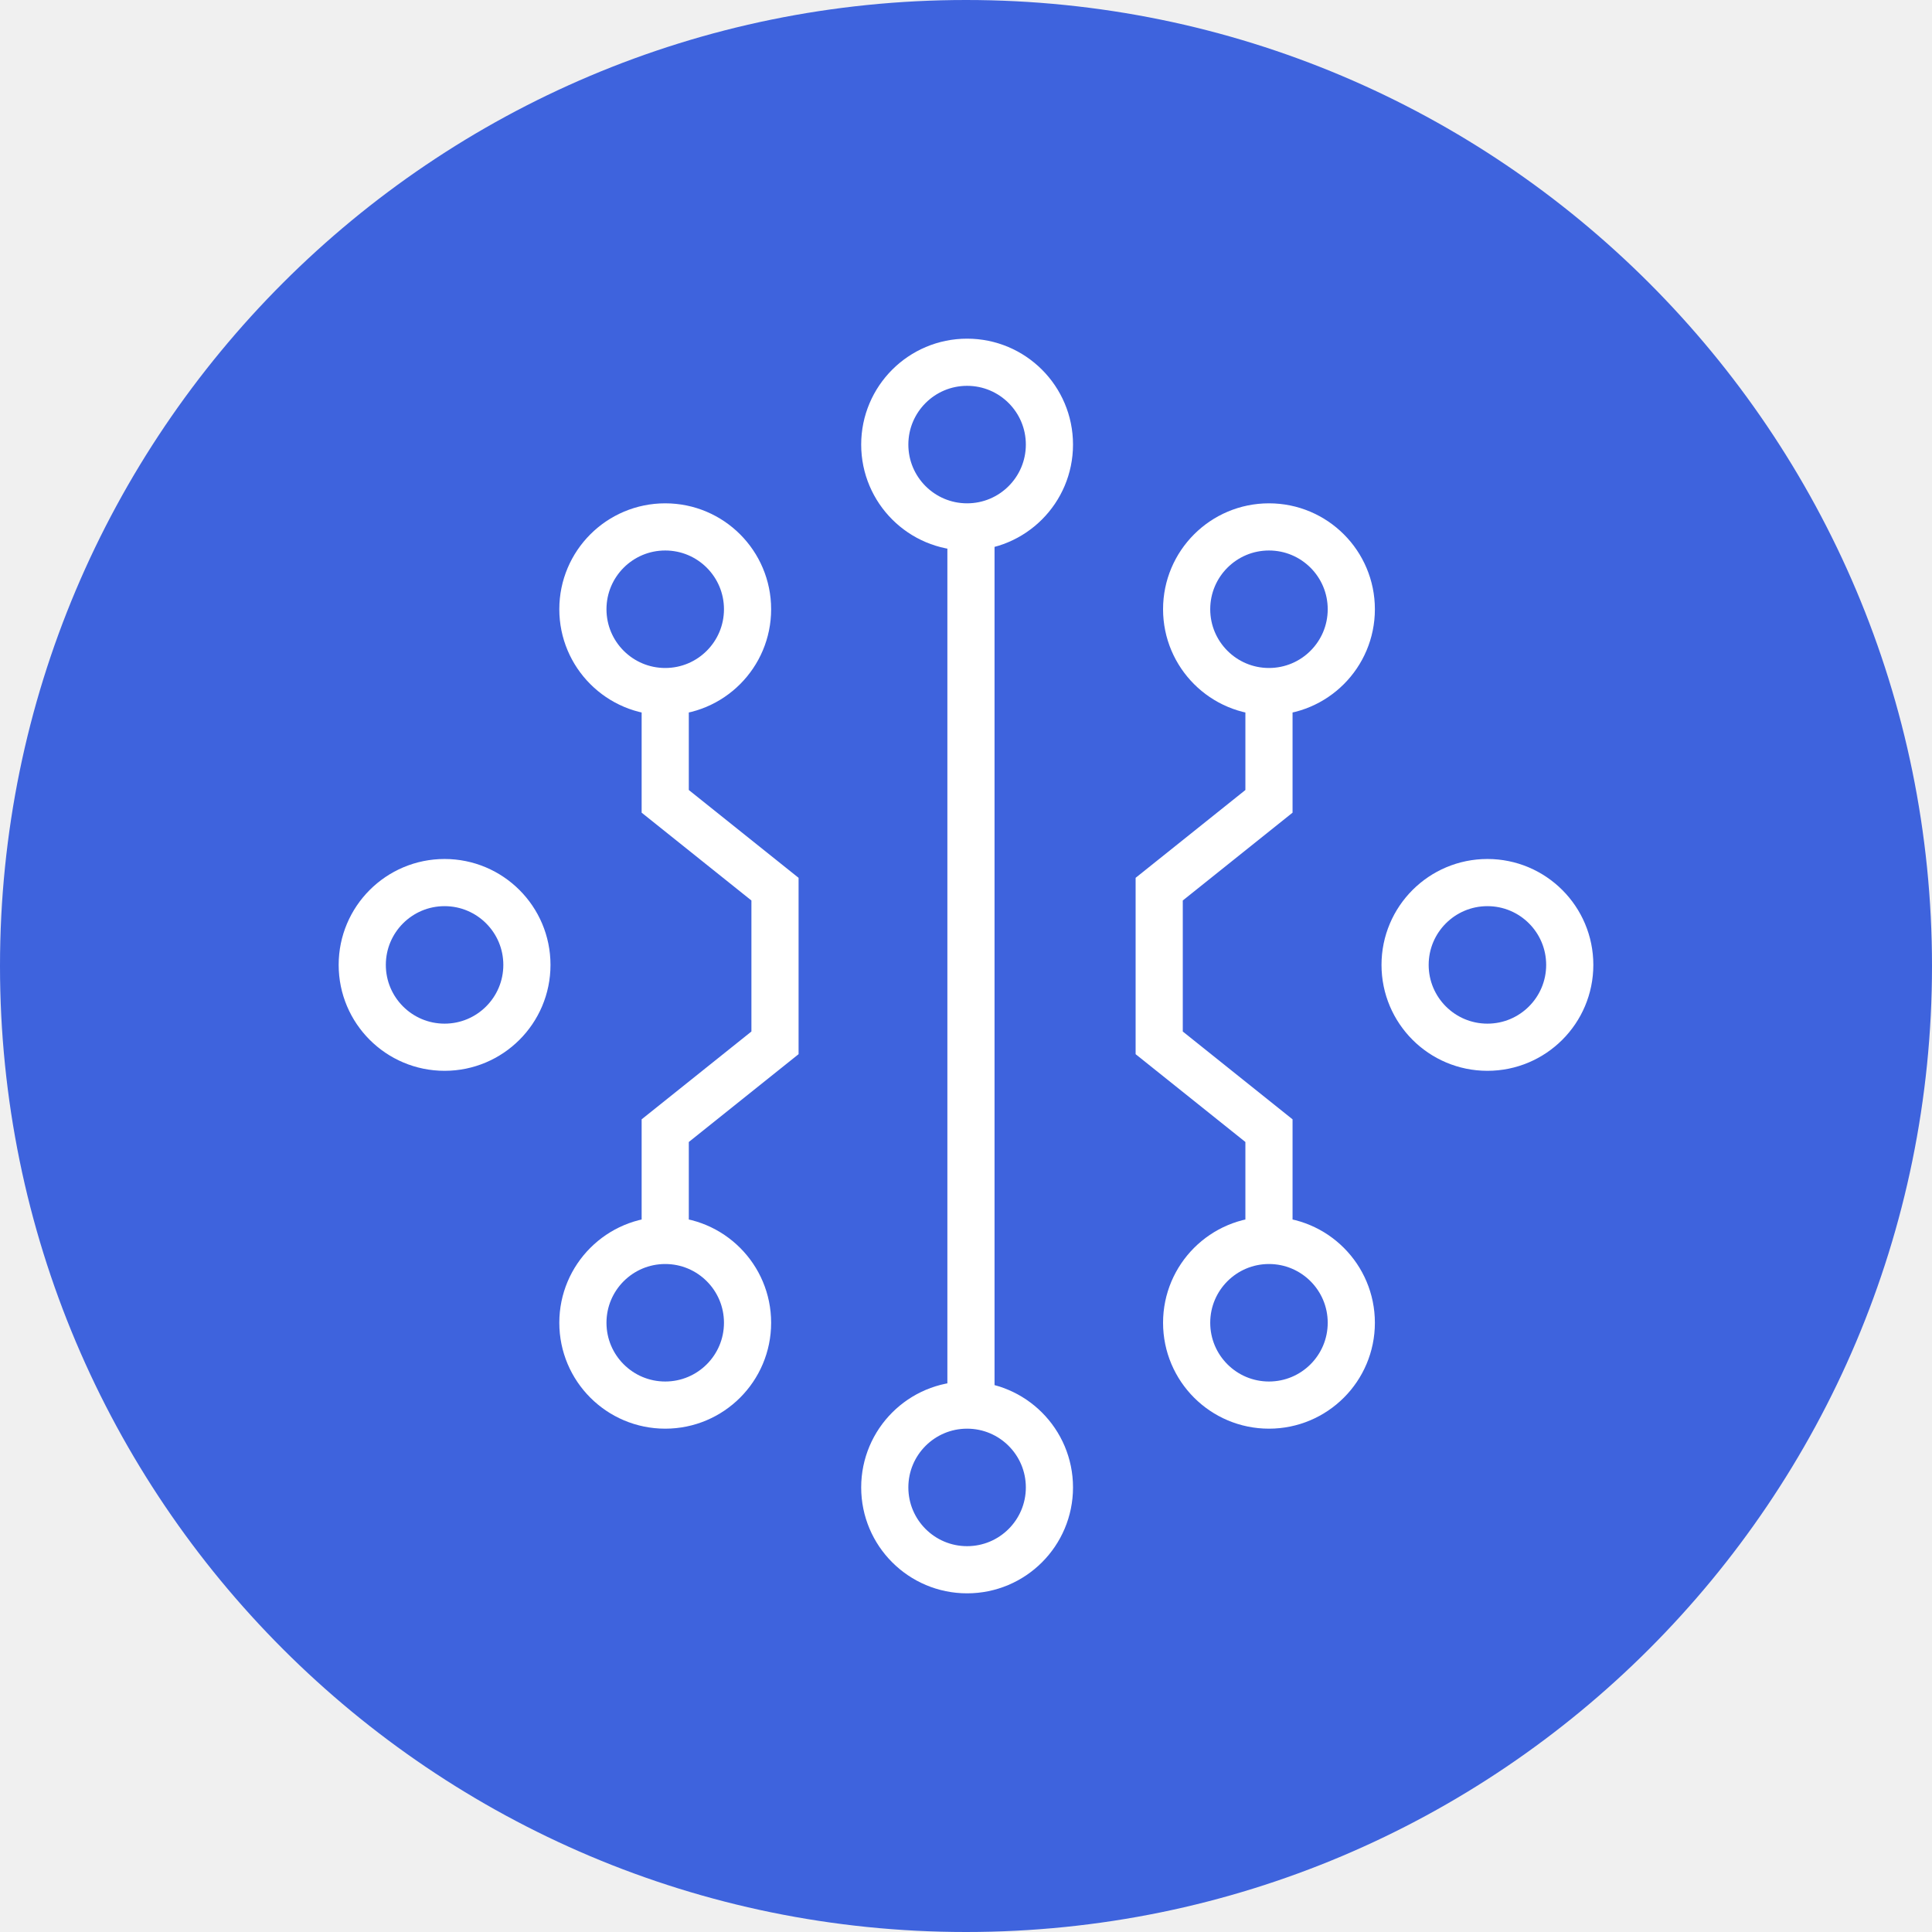
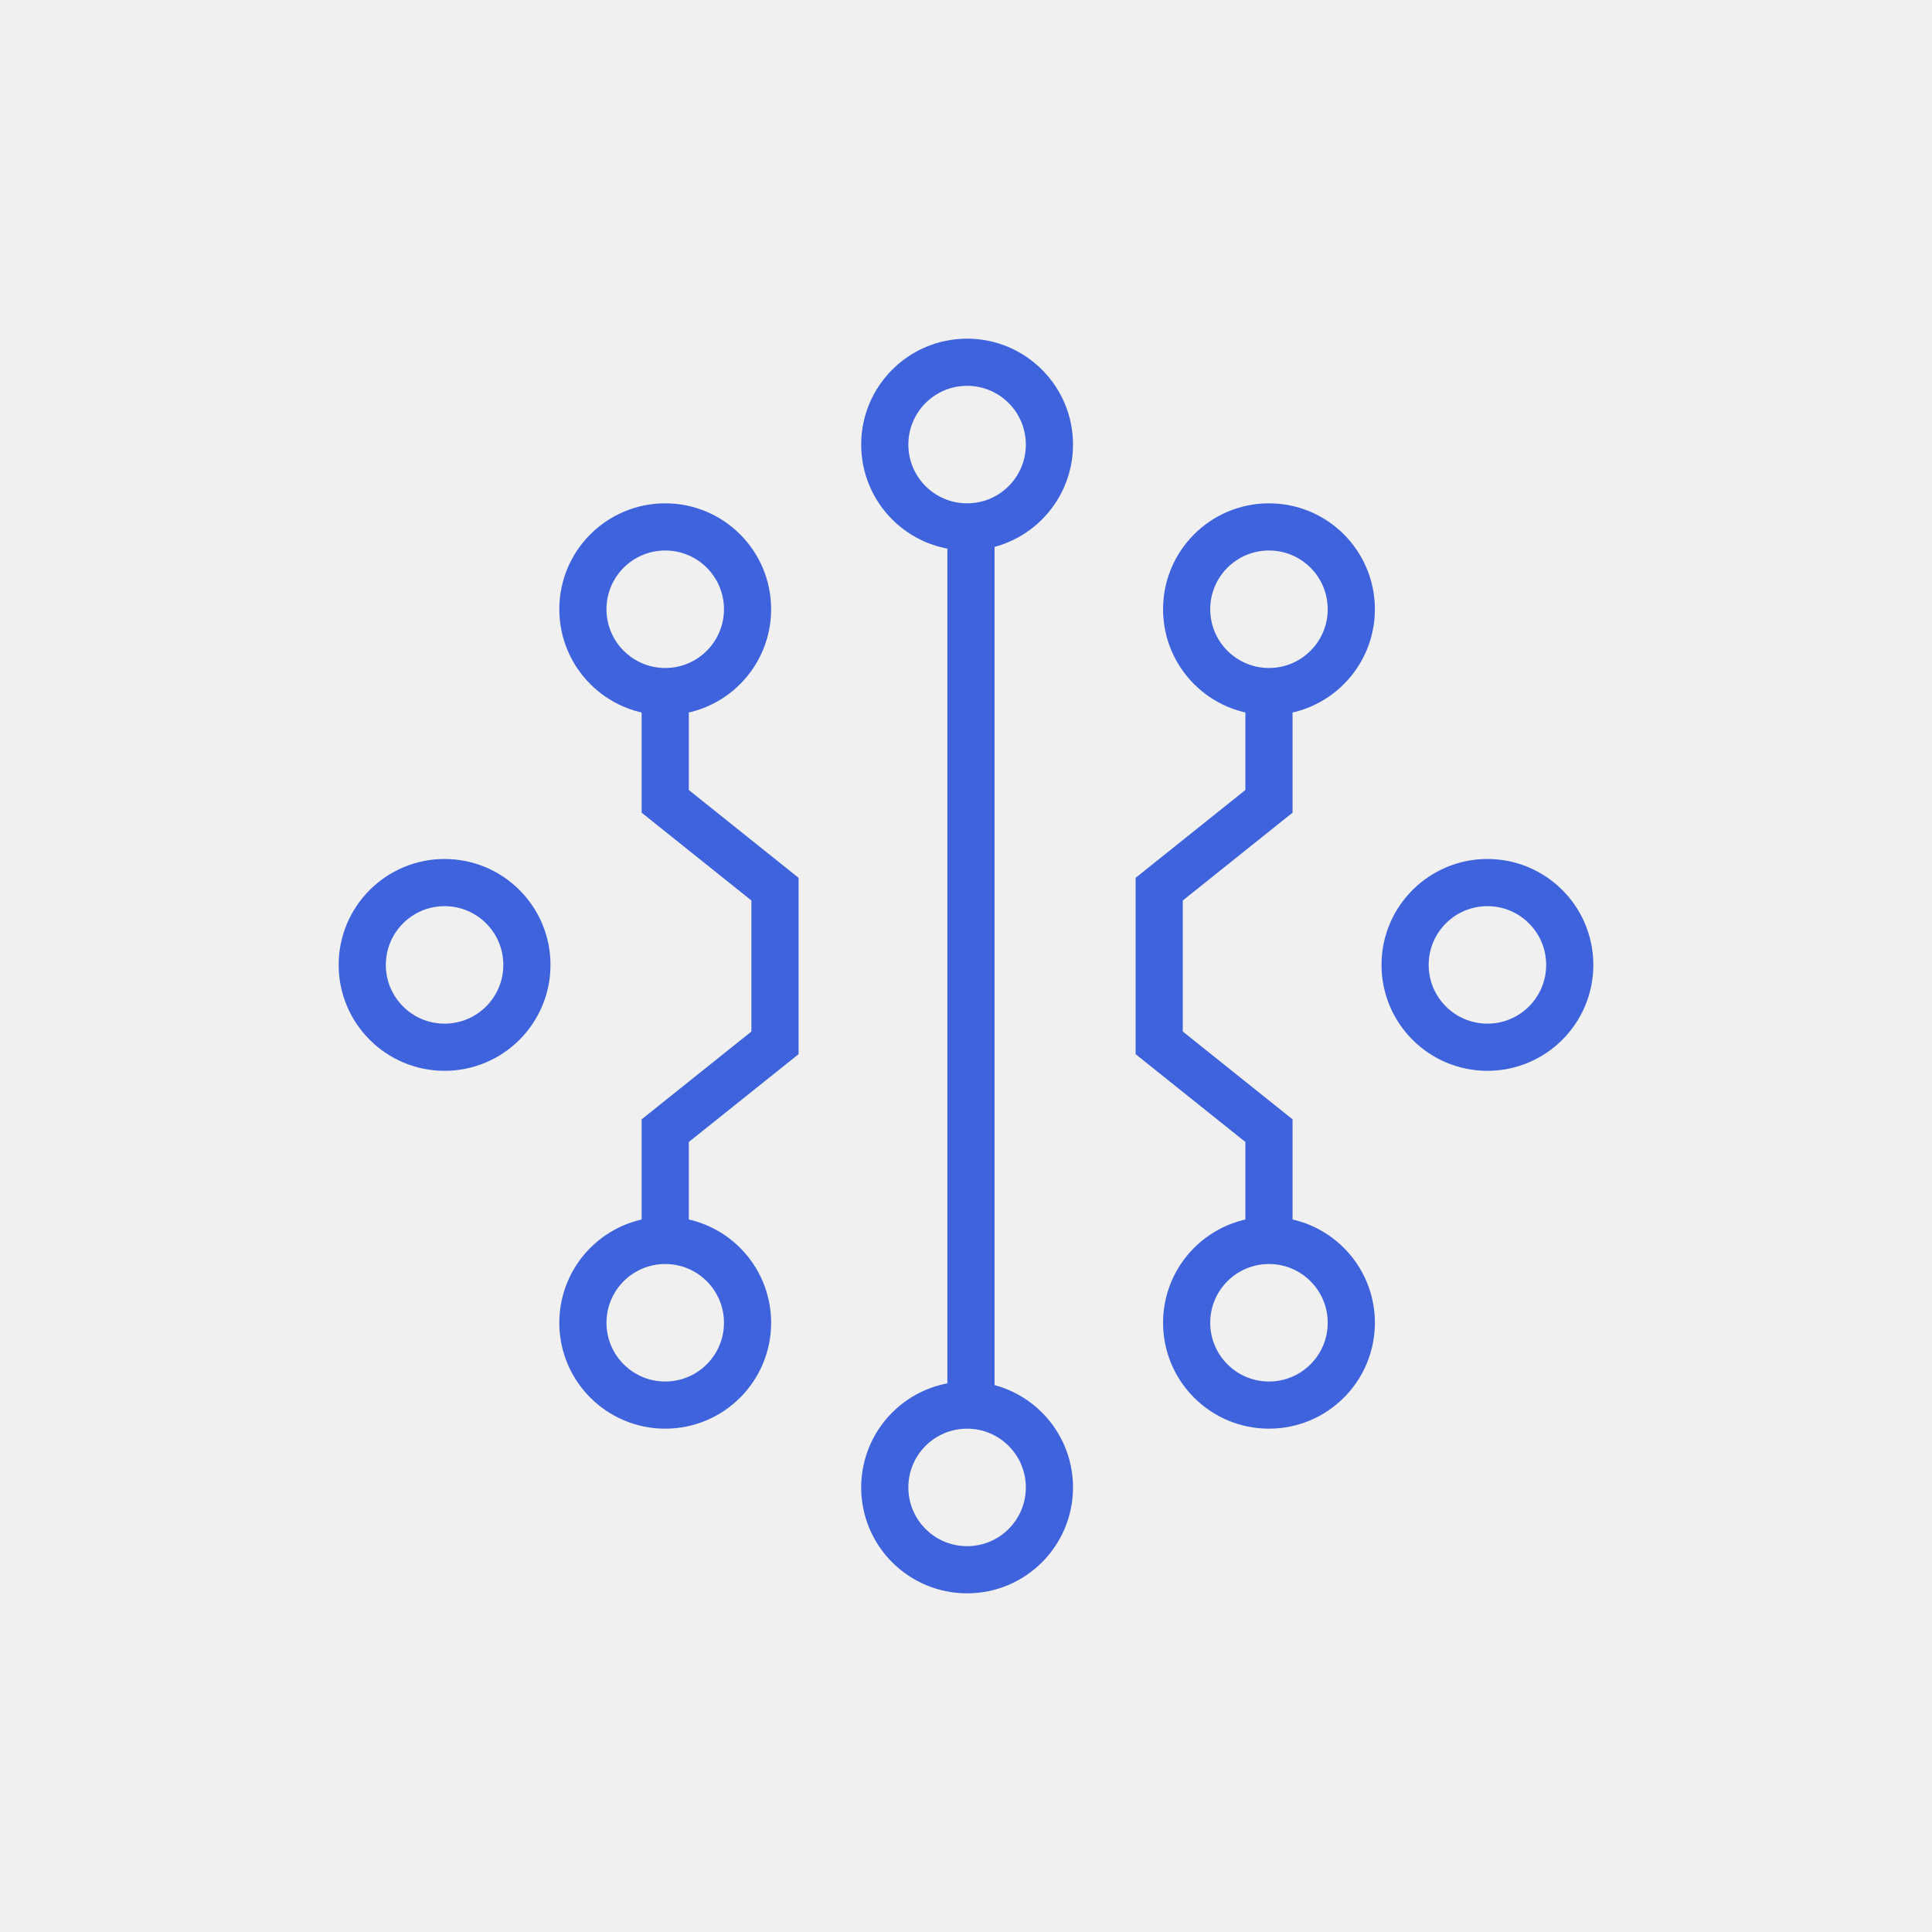
<svg xmlns="http://www.w3.org/2000/svg" width="1024" height="1024" viewBox="0 0 1024 1024" fill="none">
-   <rect width="1024" height="1024" rx="512" fill="#3E63DD" />
-   <path d="M514.627 744.727V279.273M672.581 366.545C696.681 366.545 716.218 347.009 716.218 322.909C716.218 298.809 696.681 279.273 672.581 279.273C648.482 279.273 628.945 298.809 628.945 322.909C628.945 347.009 648.482 366.545 672.581 366.545ZM672.581 366.545V424.727L614.4 471.273V552.727L672.581 599.273V657.454M672.581 657.454C648.482 657.454 628.945 676.991 628.945 701.091C628.945 725.19 648.482 744.727 672.581 744.727C696.681 744.727 716.218 725.19 716.218 701.091C716.218 676.991 696.681 657.454 672.581 657.454ZM352.582 366.545C328.482 366.545 308.945 347.009 308.945 322.909C308.945 298.809 328.482 279.273 352.582 279.273C376.681 279.273 396.218 298.809 396.218 322.909C396.218 347.009 376.681 366.545 352.582 366.545ZM352.582 366.545V424.727L410.764 471.273V552.727L352.582 599.273V657.454M352.582 657.454C376.681 657.454 396.218 676.991 396.218 701.091C396.218 725.19 376.681 744.727 352.582 744.727C328.482 744.727 308.945 725.19 308.945 701.091C308.945 676.991 328.482 657.454 352.582 657.454ZM556.218 235.636C556.218 259.736 536.682 279.273 512.582 279.273C488.482 279.273 468.945 259.736 468.945 235.636C468.945 211.537 488.482 192 512.582 192C536.682 192 556.218 211.537 556.218 235.636ZM556.218 788.364C556.218 812.463 536.682 832 512.582 832C488.482 832 468.946 812.463 468.946 788.364C468.946 764.264 488.482 744.727 512.582 744.727C536.682 744.727 556.218 764.264 556.218 788.364ZM192 511.418C192 535.518 211.537 555.055 235.636 555.055C259.736 555.055 279.273 535.518 279.273 511.418C279.273 487.318 259.736 467.782 235.636 467.782C211.537 467.782 192 487.318 192 511.418ZM744.727 511.418C744.727 535.518 764.264 555.055 788.364 555.055C812.463 555.055 832 535.518 832 511.418C832 487.318 812.463 467.782 788.364 467.782C764.264 467.782 744.727 487.318 744.727 511.418Z" stroke="white" stroke-width="25" />
+   <circle cx="512.582" cy="235.636" r="43.636" stroke="#3E63DD" stroke-width="25" />
+   <circle cx="512.582" cy="788.364" r="43.636" stroke="#3E63DD" stroke-width="25" />
+   <line x1="514.627" y1="744.728" x2="514.627" y2="279.273" stroke="#3E63DD" stroke-width="25" />
+   <circle cx="672.581" cy="322.909" r="43.636" stroke="#3E63DD" stroke-width="25" />
+   <circle cx="672.581" cy="701.09" r="43.636" stroke="#3E63DD" stroke-width="25" />
+   <path d="M672.581 657.454V599.272L614.399 552.727V471.272L672.581 424.727L672.581 366.545" stroke="#3E63DD" stroke-width="25" />
+   <circle cx="43.636" cy="43.636" r="43.636" transform="matrix(-1 0 0 1 396.218 279.273)" stroke="#3E63DD" stroke-width="25" />
+   <circle cx="43.636" cy="43.636" r="43.636" transform="matrix(-1 0 0 1 396.218 657.455)" stroke="#3E63DD" stroke-width="25" />
+   <path d="M352.582 657.455V599.273L410.764 552.727L410.764 471.273L352.582 424.727V366.546" stroke="#3E63DD" stroke-width="25" />
+   <circle cx="43.636" cy="43.636" r="43.636" transform="matrix(-1 0 0 1 279.273 467.782)" stroke="#3E63DD" stroke-width="25" />
+   <circle cx="43.636" cy="43.636" r="43.636" transform="matrix(-1 0 0 1 832 467.782)" stroke="#3E63DD" stroke-width="25" />
</svg>
